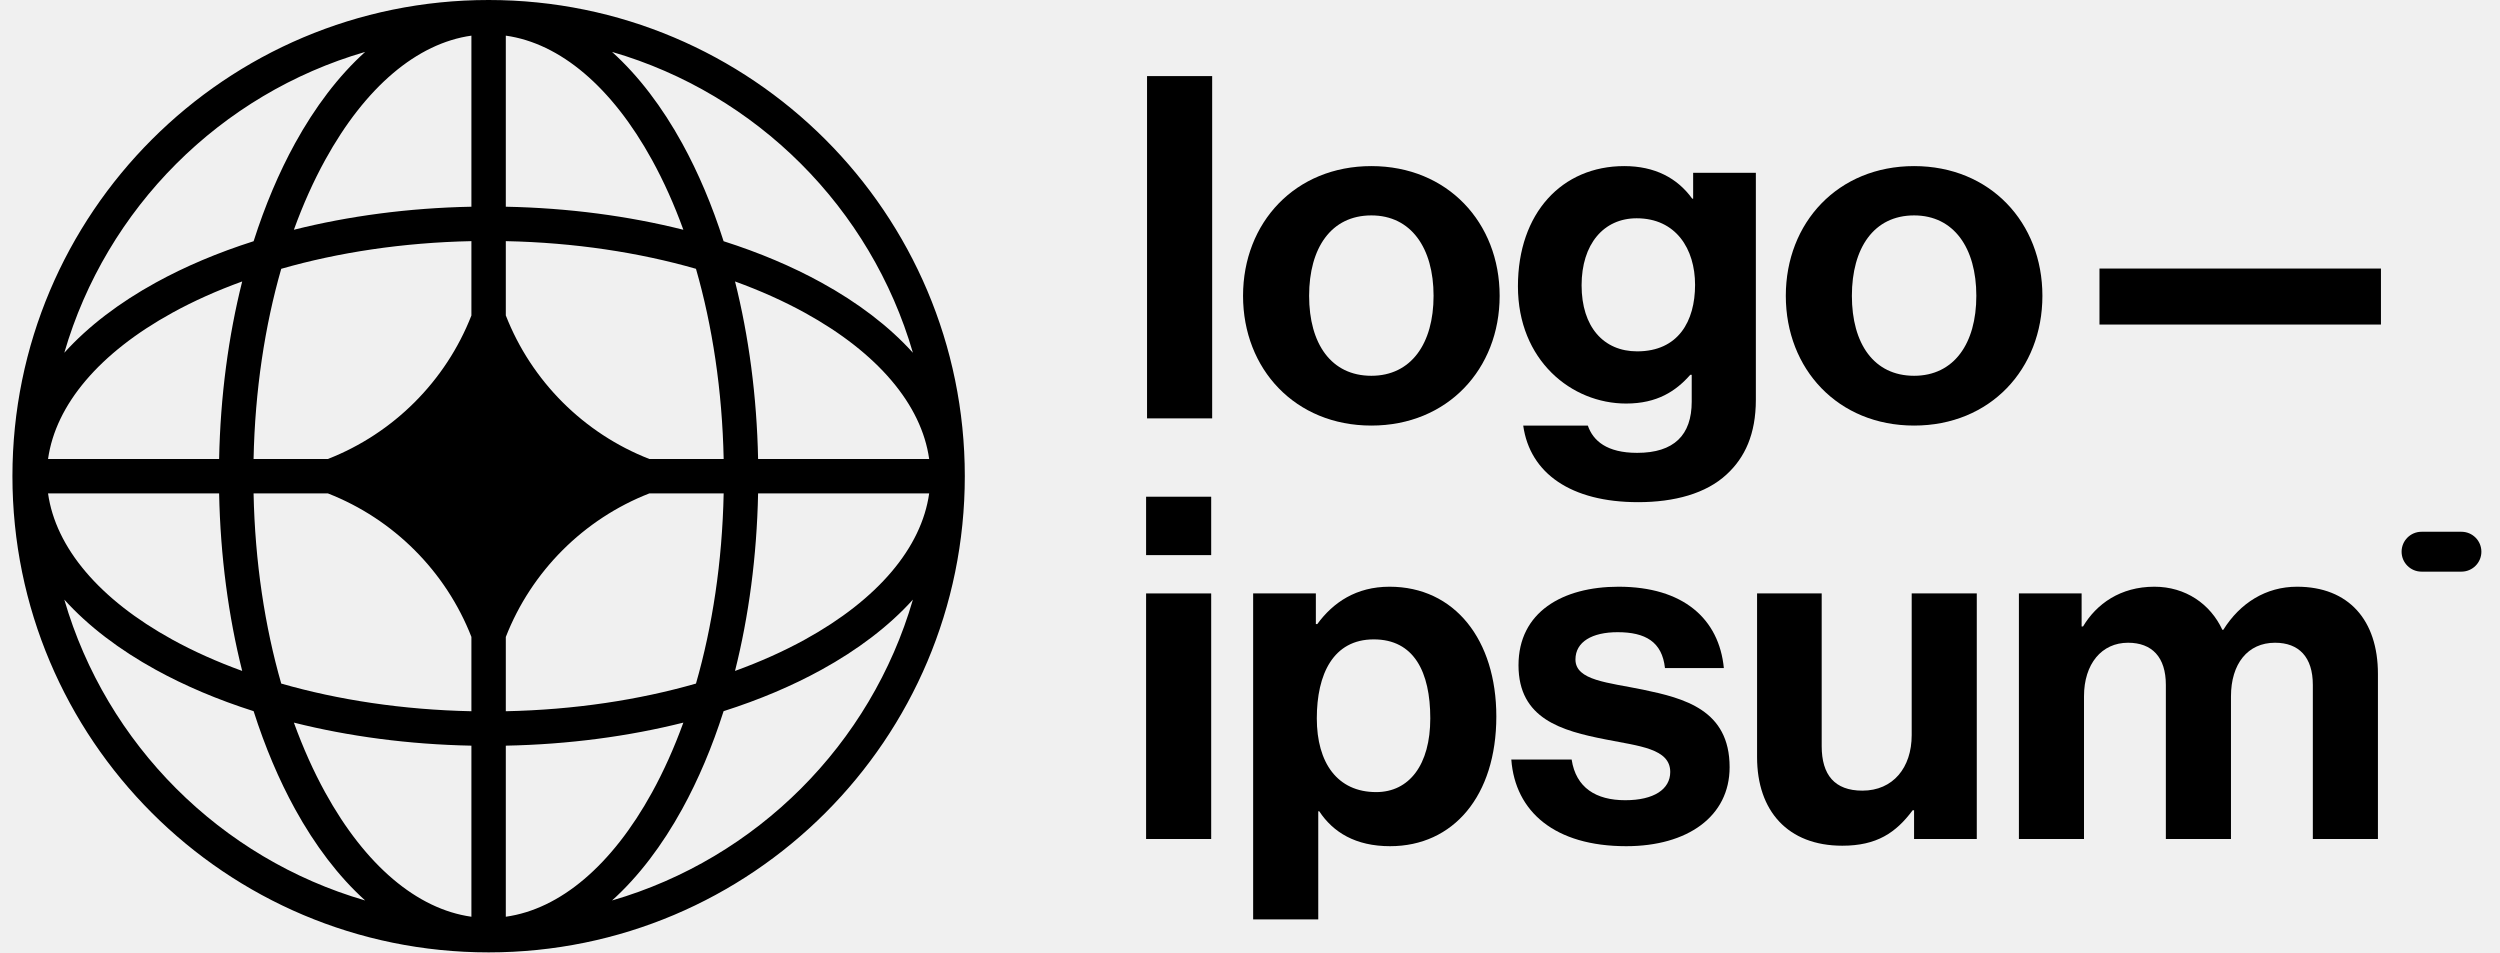
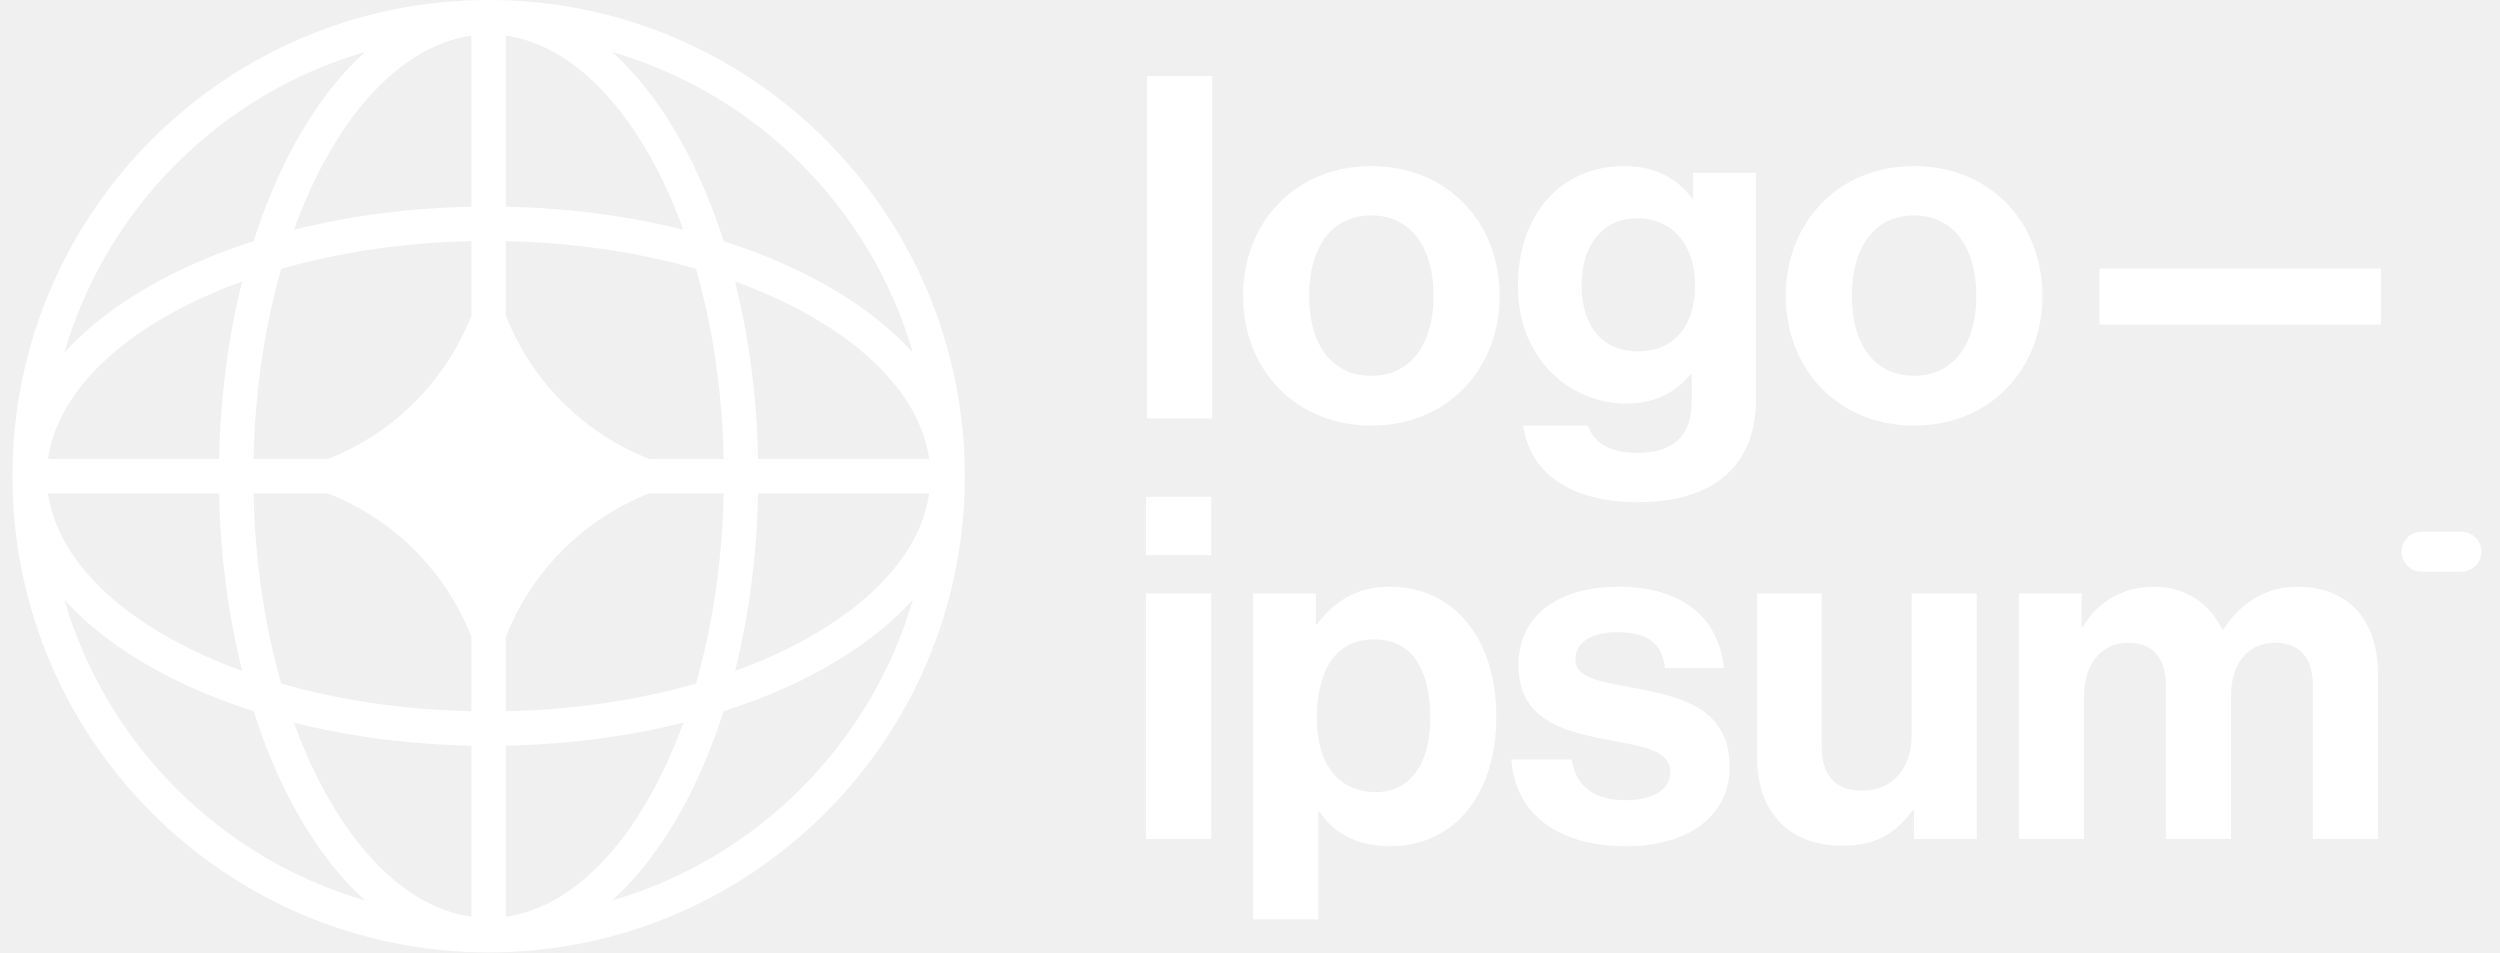
<svg xmlns="http://www.w3.org/2000/svg" id="logo-77" width="105" height="40" viewBox="0 0 105 40" fill="none">
-   <path class="ccustom" d="M48.136 35.238H50.87V24.924H48.136V35.238ZM48.136 23.315H50.87V20.862H48.136V23.315Z" fill="black" />
-   <path class="ccustom" d="M52.632 38.616H55.367V34.072H55.407C55.99 34.957 56.935 35.54 58.383 35.54C61.037 35.54 62.846 33.429 62.846 30.091C62.846 26.874 61.097 24.642 58.362 24.642C56.955 24.642 55.99 25.306 55.327 26.21H55.266V24.924H52.632V38.616ZM57.8 33.268C56.171 33.268 55.306 32.041 55.306 30.171C55.306 28.322 55.99 26.854 57.699 26.854C59.388 26.854 60.072 28.221 60.072 30.171C60.072 32.122 59.187 33.268 57.8 33.268Z" fill="black" />
-   <path class="ccustom" d="M68.301 35.54C70.874 35.54 72.644 34.293 72.644 32.222C72.644 29.809 70.734 29.327 69.004 28.965C67.537 28.663 66.169 28.583 66.169 27.698C66.169 26.954 66.873 26.552 67.939 26.552C69.105 26.552 69.809 26.954 69.929 28.06H72.402C72.201 25.989 70.693 24.642 67.979 24.642C65.627 24.642 63.777 25.708 63.777 27.94C63.777 30.192 65.586 30.694 67.436 31.056C68.844 31.337 70.15 31.438 70.15 32.423C70.15 33.147 69.467 33.609 68.26 33.609C67.034 33.609 66.189 33.087 66.009 31.901H63.475C63.636 34.092 65.305 35.54 68.301 35.54Z" fill="black" />
-   <path class="ccustom" d="M83.025 35.238V24.924H80.291V30.875C80.291 32.242 79.507 33.207 78.22 33.207C77.054 33.207 76.511 32.544 76.511 31.337V24.924H73.797V31.8C73.797 34.052 75.083 35.52 77.376 35.52C78.823 35.52 79.627 34.977 80.331 34.032H80.391V35.238H83.025Z" fill="black" />
-   <path class="ccustom" d="M84.794 35.238H87.528V29.247C87.528 27.879 88.272 26.995 89.378 26.995C90.383 26.995 90.966 27.598 90.966 28.764V35.238H93.701V29.247C93.701 27.879 94.405 26.995 95.551 26.995C96.556 26.995 97.139 27.598 97.139 28.764V35.238H99.873V28.302C99.873 26.05 98.647 24.642 96.475 24.642C95.169 24.642 94.083 25.326 93.379 26.452H93.339C92.836 25.366 91.791 24.642 90.484 24.642C89.056 24.642 88.051 25.366 87.488 26.311H87.428V24.924H84.794V35.238Z" fill="black" />
-   <path class="ccustom" d="M48.176 17.572H50.911V3.196H48.176V17.572Z" fill="black" />
-   <path class="ccustom" d="M57.597 17.874C60.794 17.874 62.985 15.501 62.985 12.425C62.985 9.349 60.794 6.976 57.597 6.976C54.4 6.976 52.208 9.349 52.208 12.425C52.208 15.501 54.4 17.874 57.597 17.874ZM57.597 15.783C55.908 15.783 54.983 14.435 54.983 12.425C54.983 10.414 55.908 9.047 57.597 9.047C59.265 9.047 60.21 10.414 60.21 12.425C60.21 14.435 59.265 15.783 57.597 15.783Z" fill="black" />
-   <path class="ccustom" d="M68.8 21.091C70.328 21.091 71.655 20.729 72.52 19.924C73.284 19.221 73.746 18.235 73.746 16.788V7.258H71.112V8.343H71.072C70.449 7.479 69.504 6.976 68.217 6.976C65.603 6.976 63.753 8.947 63.753 12.023C63.753 15.139 66.005 16.949 68.297 16.949C69.604 16.949 70.388 16.426 70.992 15.742H71.052V16.868C71.052 18.276 70.308 19.02 68.76 19.02C67.493 19.02 66.91 18.517 66.689 17.874H63.975C64.256 19.884 65.985 21.091 68.8 21.091ZM68.76 14.757C67.352 14.757 66.427 13.732 66.427 11.983C66.427 10.254 67.352 9.168 68.74 9.168C70.388 9.168 71.193 10.454 71.193 11.963C71.193 13.491 70.489 14.757 68.76 14.757Z" fill="black" />
-   <path class="ccustom" d="M80.392 17.874C83.589 17.874 85.781 15.501 85.781 12.425C85.781 9.349 83.589 6.976 80.392 6.976C77.196 6.976 75.004 9.349 75.004 12.425C75.004 15.501 77.196 17.874 80.392 17.874ZM80.392 15.783C78.704 15.783 77.779 14.435 77.779 12.425C77.779 10.414 78.704 9.047 80.392 9.047C82.061 9.047 83.006 10.414 83.006 12.425C83.006 14.435 82.061 15.783 80.392 15.783Z" fill="black" />
-   <path class="ccustom" d="M88.178 13.631H100V11.279H88.178V13.631Z" fill="black" />
-   <path class="ccustom" d="M100.867 23.172C100.867 22.709 101.242 22.334 101.705 22.334H103.38C103.843 22.334 104.218 22.709 104.218 23.172C104.218 23.634 103.843 24.009 103.38 24.009H101.705C101.242 24.009 100.867 23.634 100.867 23.172Z" fill="black" />
-   <path class="ccustom" fill-rule="evenodd" clip-rule="evenodd" d="M20.522 0C31.567 0 40.522 8.954 40.522 20C40.522 31.046 31.567 40 20.522 40C9.476 40 0.522 31.046 0.522 20C0.522 8.954 9.476 0 20.522 0ZM19.799 1.497C17.517 1.818 15.345 3.651 13.658 6.717C13.169 7.607 12.727 8.589 12.343 9.65C14.636 9.074 17.155 8.734 19.799 8.682V1.497ZM10.652 10.131C11.131 8.63 11.716 7.248 12.391 6.021C13.227 4.501 14.219 3.188 15.337 2.18C9.258 3.945 4.467 8.737 2.701 14.816C3.71 13.698 5.022 12.706 6.542 11.87C7.77 11.194 9.151 10.609 10.652 10.131ZM10.172 11.821C9.596 14.114 9.256 16.633 9.203 19.277H2.018C2.339 16.995 4.173 14.823 7.239 13.136C8.128 12.647 9.111 12.206 10.172 11.821ZM10.65 19.277C10.709 16.392 11.125 13.683 11.812 11.29C14.205 10.603 16.914 10.188 19.799 10.128V13.251C18.722 16.006 16.527 18.201 13.772 19.277H10.65ZM9.203 20.723H2.018C2.339 23.005 4.173 25.177 7.239 26.864C8.128 27.353 9.111 27.794 10.172 28.179C9.596 25.886 9.256 23.367 9.203 20.723ZM11.812 28.71C11.125 26.317 10.709 23.608 10.65 20.723H13.772C16.527 21.799 18.723 23.994 19.799 26.749V29.872C16.914 29.812 14.205 29.397 11.812 28.71ZM10.652 29.869C9.151 29.391 7.77 28.806 6.542 28.13C5.022 27.294 3.71 26.302 2.701 25.184C4.467 31.263 9.258 36.055 15.337 37.82C14.219 36.812 13.227 35.499 12.391 33.979C11.716 32.752 11.131 31.37 10.652 29.869ZM19.799 38.503C17.517 38.182 15.345 36.349 13.658 33.283C13.169 32.393 12.727 31.41 12.343 30.35C14.636 30.926 17.155 31.266 19.799 31.318V38.503ZM25.706 37.82C26.824 36.812 27.816 35.499 28.652 33.979C29.327 32.752 29.913 31.37 30.391 29.869C31.892 29.391 33.273 28.806 34.501 28.13C36.021 27.294 37.334 26.302 38.342 25.184C36.576 31.263 31.785 36.055 25.706 37.82ZM28.701 30.35C28.316 31.41 27.874 32.393 27.385 33.283C25.699 36.349 23.526 38.182 21.244 38.503V31.318C23.888 31.266 26.407 30.926 28.701 30.35ZM30.871 28.179C31.932 27.794 32.915 27.353 33.804 26.864C36.87 25.177 38.704 23.005 39.025 20.723H31.84C31.787 23.367 31.447 25.886 30.871 28.179ZM30.394 20.723C30.334 23.608 29.919 26.317 29.231 28.71C26.838 29.397 24.13 29.812 21.244 29.872V26.752C22.32 23.995 24.516 21.799 27.272 20.723H30.394ZM31.84 19.277H39.025C38.704 16.995 36.87 14.823 33.804 13.136C32.915 12.647 31.932 12.206 30.871 11.821C31.447 14.114 31.787 16.633 31.84 19.277ZM29.231 11.29C29.919 13.683 30.334 16.392 30.394 19.277H27.272C24.516 18.201 22.32 16.005 21.244 13.248V10.128C24.13 10.188 26.838 10.603 29.231 11.29ZM30.391 10.131C31.892 10.609 33.273 11.194 34.501 11.87C36.021 12.706 37.334 13.698 38.342 14.816C36.576 8.737 31.785 3.945 25.706 2.18C26.824 3.188 27.816 4.501 28.652 6.021C29.327 7.248 29.913 8.63 30.391 10.131ZM21.244 1.497C23.526 1.818 25.699 3.651 27.385 6.717C27.874 7.607 28.316 8.589 28.701 9.65C26.407 9.074 23.888 8.734 21.244 8.682V1.497Z" fill="black" />
+   <path class="ccustom" d="M48.136 35.238H50.87V24.924H48.136V35.238ZM48.136 23.315H50.87V20.862H48.136V23.315Z" fill="white" />
+   <path class="ccustom" d="M52.632 38.616H55.367V34.072H55.407C55.99 34.957 56.935 35.54 58.383 35.54C61.037 35.54 62.846 33.429 62.846 30.091C62.846 26.874 61.097 24.642 58.362 24.642C56.955 24.642 55.99 25.306 55.327 26.21H55.266V24.924H52.632V38.616ZM57.8 33.268C56.171 33.268 55.306 32.041 55.306 30.171C55.306 28.322 55.99 26.854 57.699 26.854C59.388 26.854 60.072 28.221 60.072 30.171C60.072 32.122 59.187 33.268 57.8 33.268Z" fill="white" />
+   <path class="ccustom" d="M68.301 35.54C70.874 35.54 72.644 34.293 72.644 32.222C72.644 29.809 70.734 29.327 69.004 28.965C67.537 28.663 66.169 28.583 66.169 27.698C66.169 26.954 66.873 26.552 67.939 26.552C69.105 26.552 69.809 26.954 69.929 28.06H72.402C72.201 25.989 70.693 24.642 67.979 24.642C65.627 24.642 63.777 25.708 63.777 27.94C63.777 30.192 65.586 30.694 67.436 31.056C68.844 31.337 70.15 31.438 70.15 32.423C70.15 33.147 69.467 33.609 68.26 33.609C67.034 33.609 66.189 33.087 66.009 31.901H63.475C63.636 34.092 65.305 35.54 68.301 35.54Z" fill="white" />
+   <path class="ccustom" d="M83.025 35.238V24.924H80.291V30.875C80.291 32.242 79.507 33.207 78.22 33.207C77.054 33.207 76.511 32.544 76.511 31.337V24.924H73.797V31.8C73.797 34.052 75.083 35.52 77.376 35.52C78.823 35.52 79.627 34.977 80.331 34.032H80.391V35.238H83.025Z" fill="white" />
+   <path class="ccustom" d="M84.794 35.238H87.528V29.247C87.528 27.879 88.272 26.995 89.378 26.995C90.383 26.995 90.966 27.598 90.966 28.764V35.238H93.701V29.247C93.701 27.879 94.405 26.995 95.551 26.995C96.556 26.995 97.139 27.598 97.139 28.764V35.238H99.873V28.302C99.873 26.05 98.647 24.642 96.475 24.642C95.169 24.642 94.083 25.326 93.379 26.452H93.339C92.836 25.366 91.791 24.642 90.484 24.642C89.056 24.642 88.051 25.366 87.488 26.311H87.428V24.924H84.794V35.238Z" fill="white" />
+   <path class="ccustom" d="M48.176 17.572H50.911V3.196H48.176V17.572Z" fill="white" />
+   <path class="ccustom" d="M57.597 17.874C60.794 17.874 62.985 15.501 62.985 12.425C62.985 9.349 60.794 6.976 57.597 6.976C54.4 6.976 52.208 9.349 52.208 12.425C52.208 15.501 54.4 17.874 57.597 17.874ZM57.597 15.783C55.908 15.783 54.983 14.435 54.983 12.425C54.983 10.414 55.908 9.047 57.597 9.047C59.265 9.047 60.21 10.414 60.21 12.425C60.21 14.435 59.265 15.783 57.597 15.783Z" fill="white" />
+   <path class="ccustom" d="M68.8 21.091C70.328 21.091 71.655 20.729 72.52 19.924C73.284 19.221 73.746 18.235 73.746 16.788V7.258H71.112V8.343H71.072C70.449 7.479 69.504 6.976 68.217 6.976C65.603 6.976 63.753 8.947 63.753 12.023C63.753 15.139 66.005 16.949 68.297 16.949C69.604 16.949 70.388 16.426 70.992 15.742H71.052V16.868C71.052 18.276 70.308 19.02 68.76 19.02C67.493 19.02 66.91 18.517 66.689 17.874H63.975C64.256 19.884 65.985 21.091 68.8 21.091ZM68.76 14.757C67.352 14.757 66.427 13.732 66.427 11.983C66.427 10.254 67.352 9.168 68.74 9.168C70.388 9.168 71.193 10.454 71.193 11.963C71.193 13.491 70.489 14.757 68.76 14.757Z" fill="white" />
+   <path class="ccustom" d="M80.392 17.874C83.589 17.874 85.781 15.501 85.781 12.425C85.781 9.349 83.589 6.976 80.392 6.976C77.196 6.976 75.004 9.349 75.004 12.425C75.004 15.501 77.196 17.874 80.392 17.874ZM80.392 15.783C78.704 15.783 77.779 14.435 77.779 12.425C77.779 10.414 78.704 9.047 80.392 9.047C82.061 9.047 83.006 10.414 83.006 12.425C83.006 14.435 82.061 15.783 80.392 15.783Z" fill="white" />
+   <path class="ccustom" d="M88.178 13.631H100V11.279H88.178V13.631Z" fill="white" />
+   <path class="ccustom" d="M100.867 23.172C100.867 22.709 101.242 22.334 101.705 22.334H103.38C103.843 22.334 104.218 22.709 104.218 23.172C104.218 23.634 103.843 24.009 103.38 24.009H101.705C101.242 24.009 100.867 23.634 100.867 23.172Z" fill="white" />
+   <path class="ccustom" fill-rule="evenodd" clip-rule="evenodd" d="M20.522 0C31.567 0 40.522 8.954 40.522 20C40.522 31.046 31.567 40 20.522 40C9.476 40 0.522 31.046 0.522 20C0.522 8.954 9.476 0 20.522 0ZM19.799 1.497C17.517 1.818 15.345 3.651 13.658 6.717C13.169 7.607 12.727 8.589 12.343 9.65C14.636 9.074 17.155 8.734 19.799 8.682V1.497ZM10.652 10.131C11.131 8.63 11.716 7.248 12.391 6.021C13.227 4.501 14.219 3.188 15.337 2.18C9.258 3.945 4.467 8.737 2.701 14.816C3.71 13.698 5.022 12.706 6.542 11.87C7.77 11.194 9.151 10.609 10.652 10.131ZM10.172 11.821C9.596 14.114 9.256 16.633 9.203 19.277H2.018C2.339 16.995 4.173 14.823 7.239 13.136C8.128 12.647 9.111 12.206 10.172 11.821ZM10.65 19.277C10.709 16.392 11.125 13.683 11.812 11.29C14.205 10.603 16.914 10.188 19.799 10.128V13.251C18.722 16.006 16.527 18.201 13.772 19.277H10.65ZM9.203 20.723H2.018C2.339 23.005 4.173 25.177 7.239 26.864C8.128 27.353 9.111 27.794 10.172 28.179C9.596 25.886 9.256 23.367 9.203 20.723ZM11.812 28.71C11.125 26.317 10.709 23.608 10.65 20.723H13.772C16.527 21.799 18.723 23.994 19.799 26.749V29.872C16.914 29.812 14.205 29.397 11.812 28.71ZM10.652 29.869C9.151 29.391 7.77 28.806 6.542 28.13C5.022 27.294 3.71 26.302 2.701 25.184C4.467 31.263 9.258 36.055 15.337 37.82C14.219 36.812 13.227 35.499 12.391 33.979C11.716 32.752 11.131 31.37 10.652 29.869ZM19.799 38.503C17.517 38.182 15.345 36.349 13.658 33.283C13.169 32.393 12.727 31.41 12.343 30.35C14.636 30.926 17.155 31.266 19.799 31.318V38.503ZM25.706 37.82C26.824 36.812 27.816 35.499 28.652 33.979C29.327 32.752 29.913 31.37 30.391 29.869C31.892 29.391 33.273 28.806 34.501 28.13C36.021 27.294 37.334 26.302 38.342 25.184C36.576 31.263 31.785 36.055 25.706 37.82ZM28.701 30.35C28.316 31.41 27.874 32.393 27.385 33.283C25.699 36.349 23.526 38.182 21.244 38.503V31.318C23.888 31.266 26.407 30.926 28.701 30.35ZM30.871 28.179C31.932 27.794 32.915 27.353 33.804 26.864C36.87 25.177 38.704 23.005 39.025 20.723H31.84C31.787 23.367 31.447 25.886 30.871 28.179ZM30.394 20.723C30.334 23.608 29.919 26.317 29.231 28.71C26.838 29.397 24.13 29.812 21.244 29.872V26.752C22.32 23.995 24.516 21.799 27.272 20.723H30.394ZM31.84 19.277H39.025C38.704 16.995 36.87 14.823 33.804 13.136C32.915 12.647 31.932 12.206 30.871 11.821C31.447 14.114 31.787 16.633 31.84 19.277ZM29.231 11.29C29.919 13.683 30.334 16.392 30.394 19.277H27.272C24.516 18.201 22.32 16.005 21.244 13.248V10.128C24.13 10.188 26.838 10.603 29.231 11.29ZM30.391 10.131C31.892 10.609 33.273 11.194 34.501 11.87C36.021 12.706 37.334 13.698 38.342 14.816C36.576 8.737 31.785 3.945 25.706 2.18C26.824 3.188 27.816 4.501 28.652 6.021C29.327 7.248 29.913 8.63 30.391 10.131ZM21.244 1.497C23.526 1.818 25.699 3.651 27.385 6.717C27.874 7.607 28.316 8.589 28.701 9.65C26.407 9.074 23.888 8.734 21.244 8.682V1.497Z" fill="white" />
</svg>
